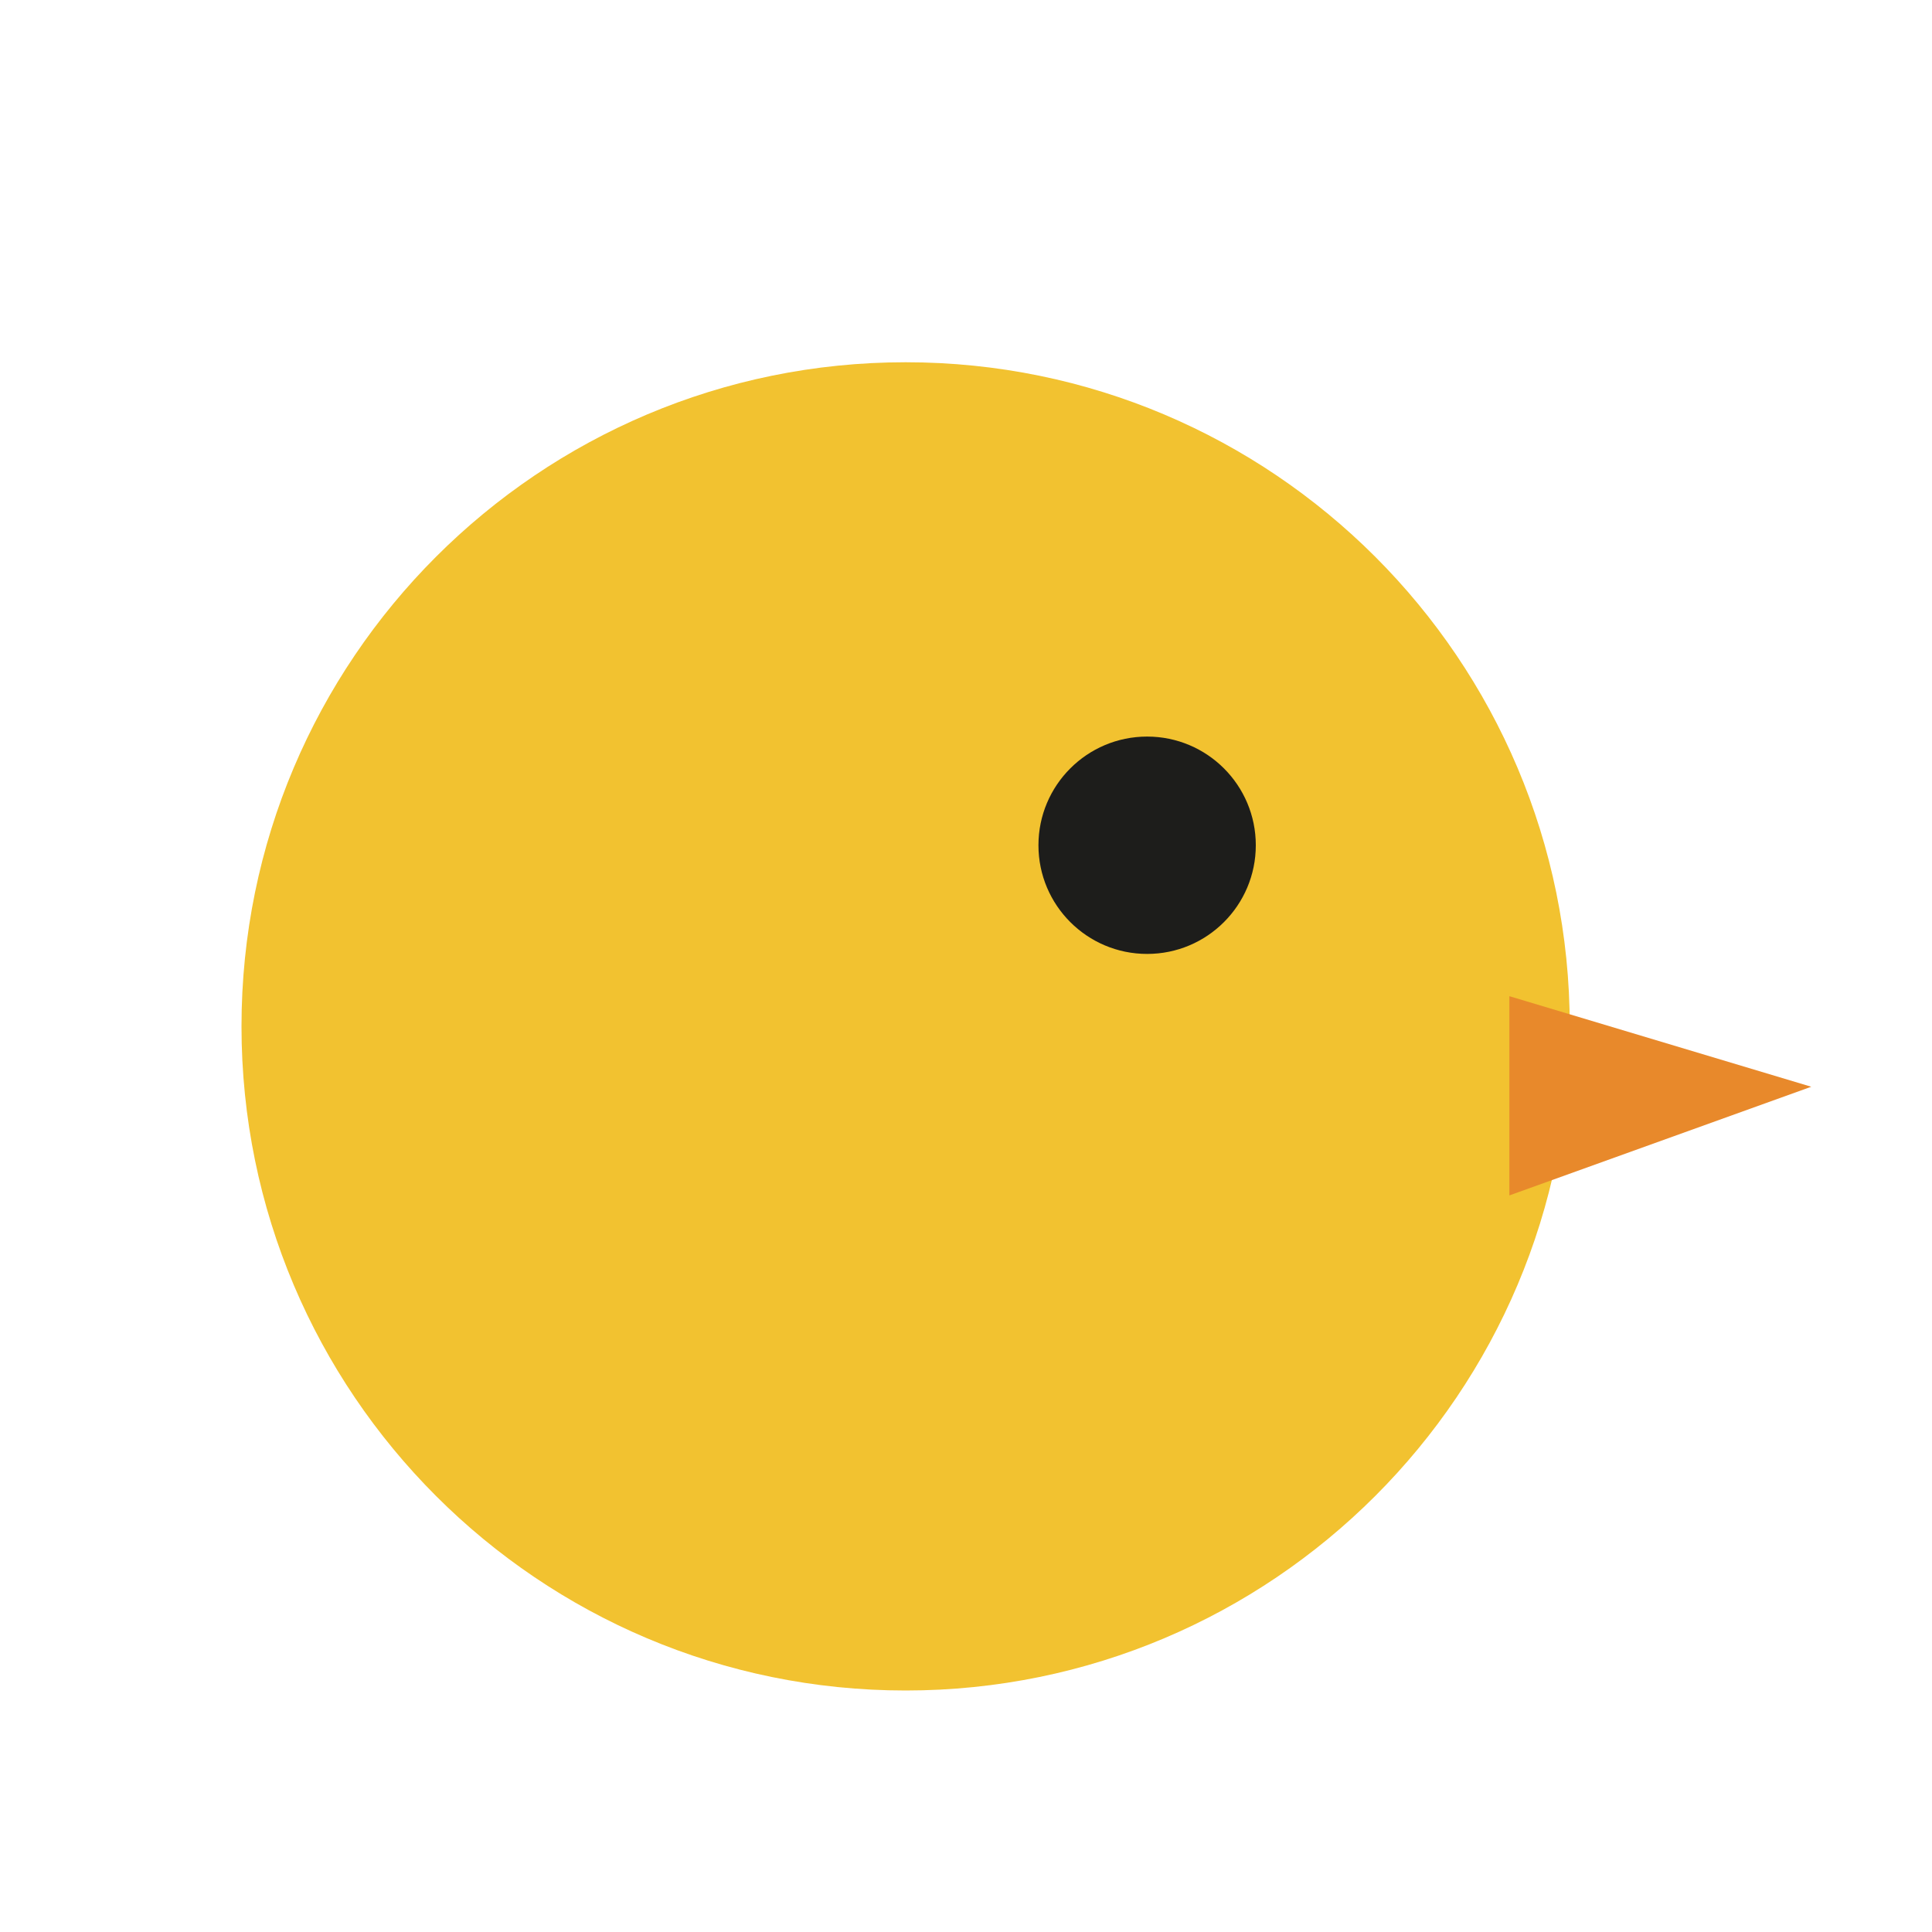
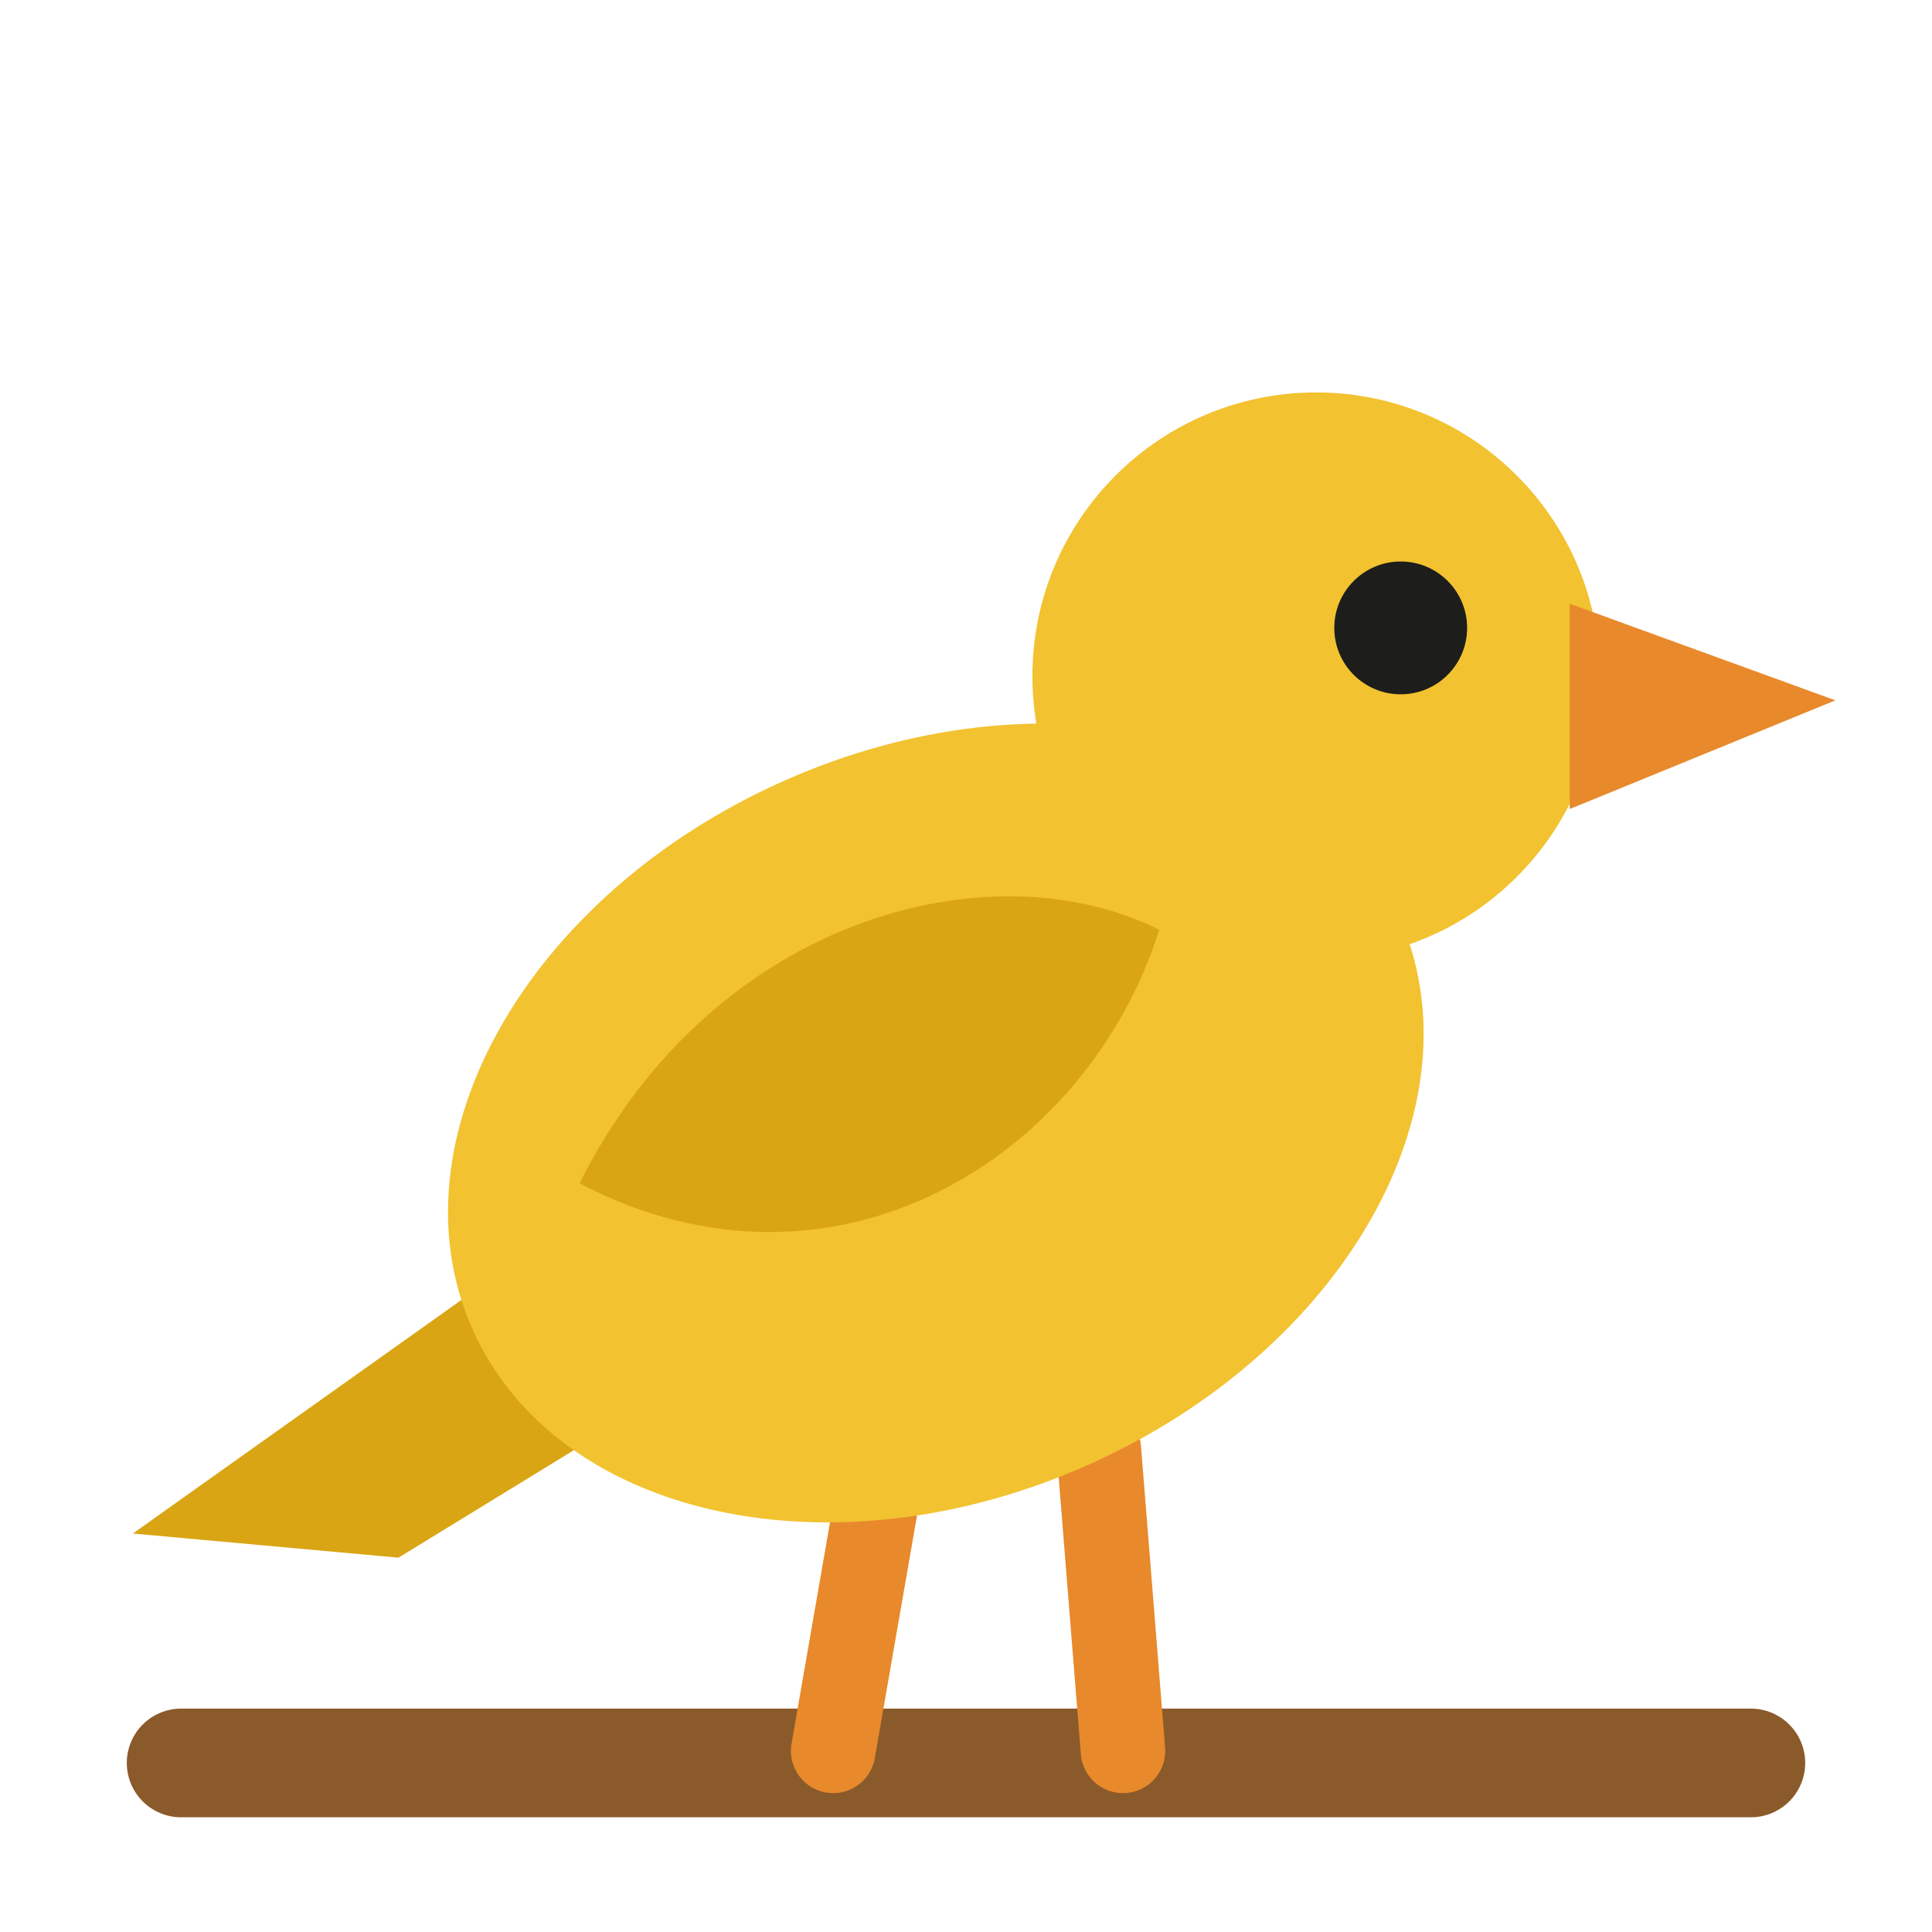
<svg xmlns="http://www.w3.org/2000/svg" viewBox="0 0 32 32">
-   <circle cx="15" cy="17" r="11" fill="#f2c230" />
-   <circle cx="19" cy="14" r="1.8" fill="#1d1d1b" />
-   <path d="M25 16.5l5 1.5-5 1.8z" fill="#e8892b" />
+   <path d="M3 29.2h26" stroke="#8a5a2b" stroke-width="1.8" stroke-linecap="round" />
+   <path d="M14.6 24.4l-.8 4.6M18.2 24l.4 5" stroke="#e8892b" stroke-width="1.4" stroke-linecap="round" />
+   <path d="M10.5 19.5L2.2 25.4l4.4.4L12.8 22z" fill="#d9a514" />
+   <ellipse cx="15.5" cy="18.6" rx="8.4" ry="6.2" transform="rotate(-24 15.5 18.6)" fill="#f2c230" />
+   <circle cx="21.8" cy="11.2" r="4.7" fill="#f2c230" />
+   <path d="M26 10l4.4 1.6-4.4 1.8z" fill="#e8892b" />
+   <circle cx="23.2" cy="10.4" r="1.1" fill="#1d1d1b" />
+   <path d="M9.6 19.6c2.2-4.4 6.8-5.6 9.6-4.2-1.2 3.8-5.4 6.4-9.6 4.2z" fill="#d9a514" />
</svg>
